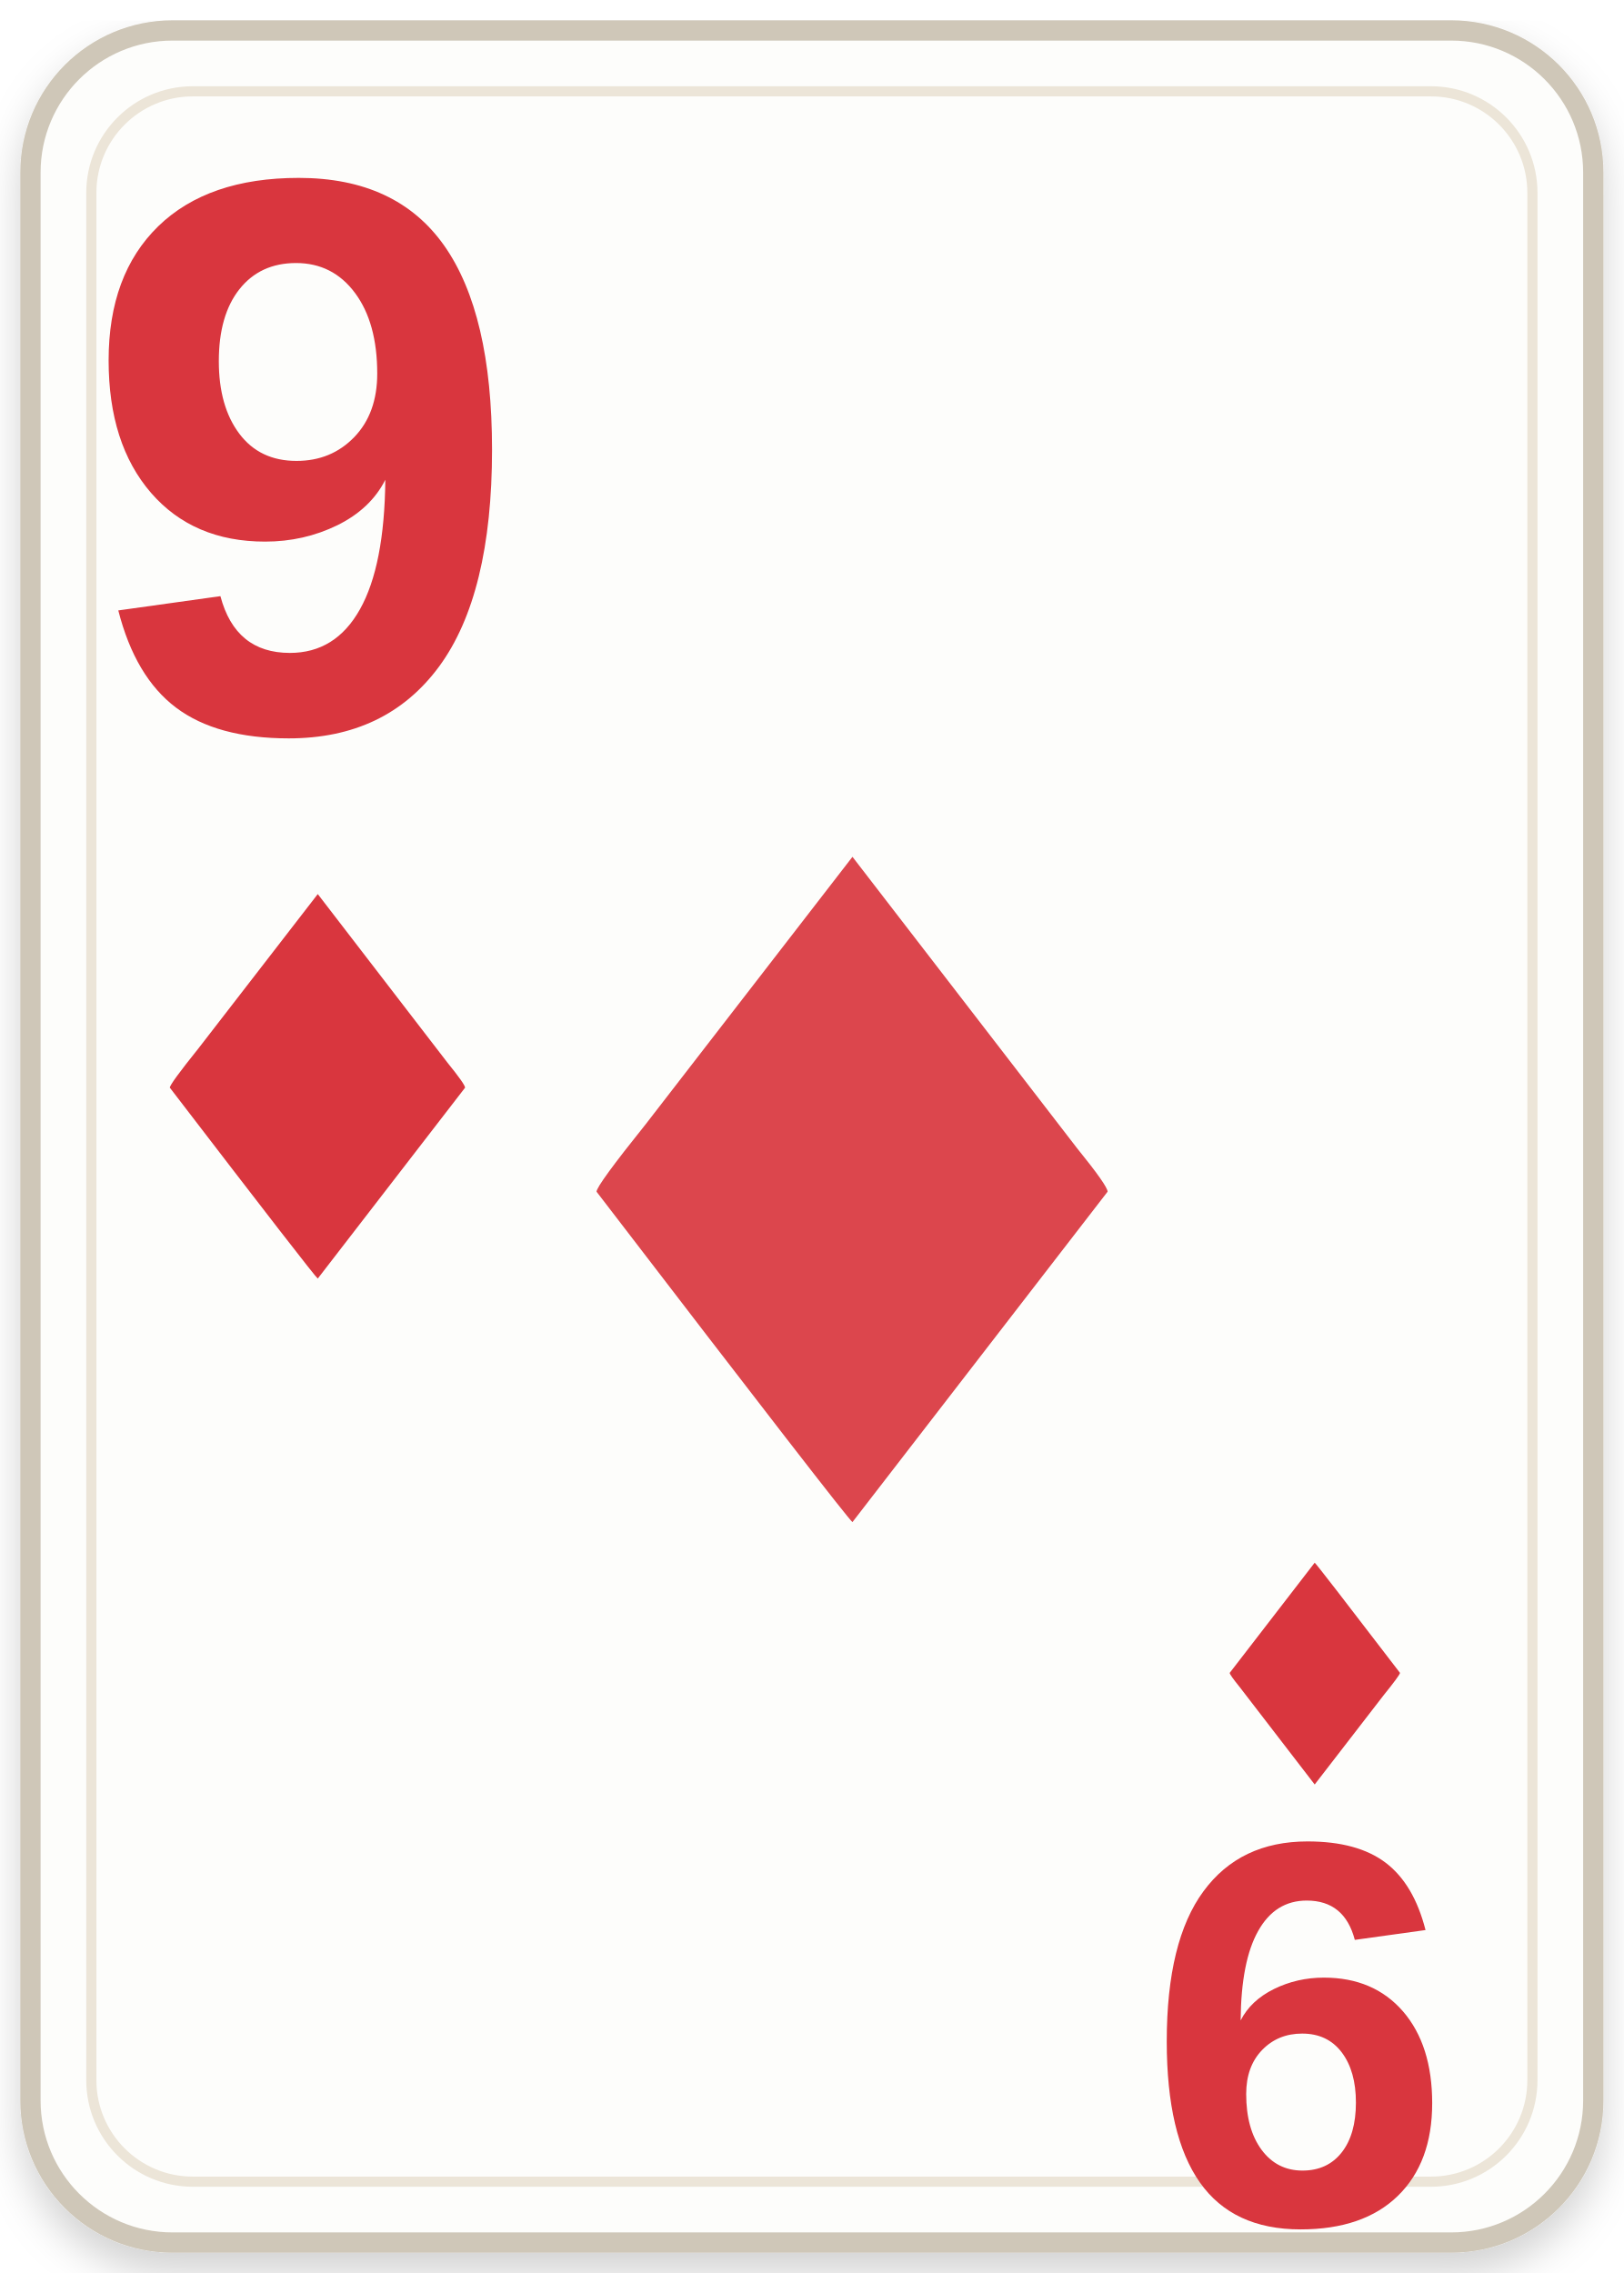
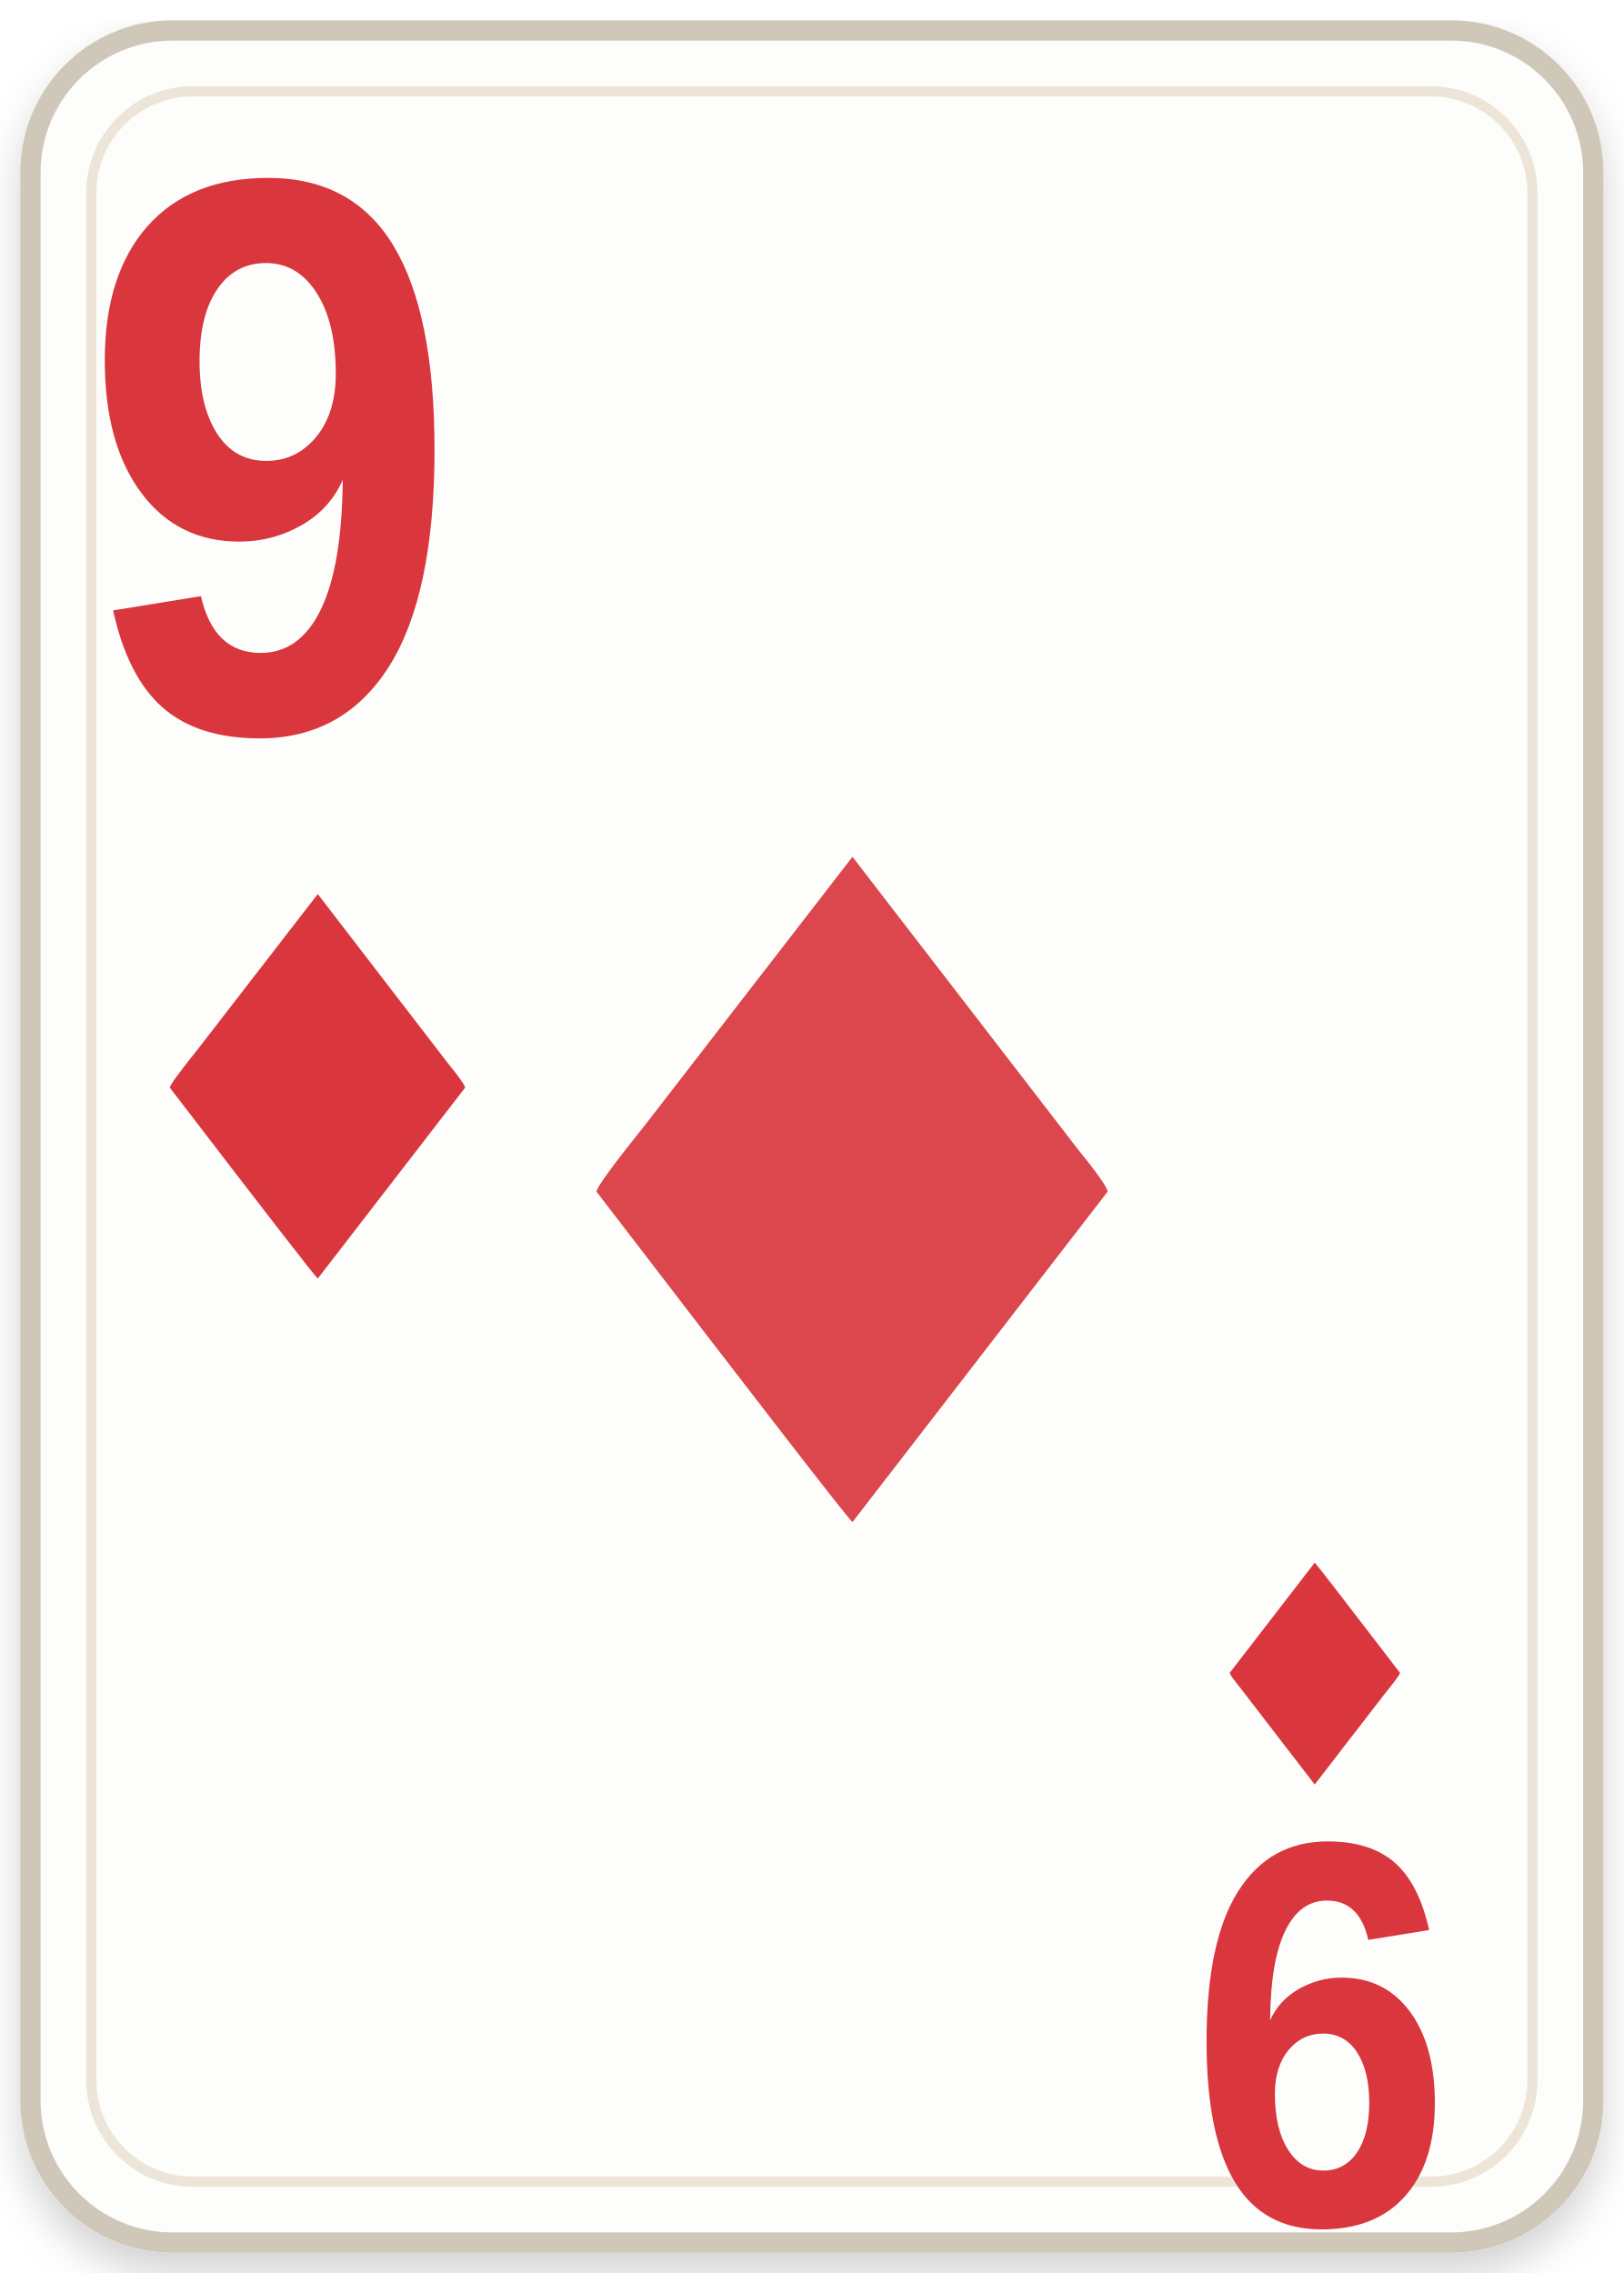
<svg xmlns="http://www.w3.org/2000/svg" viewBox="0 0 160 224" width="160" height="224">
  <defs>
    <filter id="s" x="-10%" y="-10%" width="120%" height="120%">
      <feDropShadow dx="0" dy="2" stdDeviation="2" flood-opacity=".18" />
    </filter>
  </defs>
  <rect x="3" y="3" width="154" height="218" rx="14" fill="#fdfdfb" stroke="#cfc7b8" stroke-width="2" filter="url(#s)" />
  <rect x="9" y="9" width="142" height="206" rx="10" fill="none" stroke="#ece5d8" />
-   <text x="8" y="72" font-family="Arial, Helvetica, sans-serif" font-size="78" font-weight="800" fill="#d9363e">9</text>
+   <g transform="translate(8 0) scale(0.86 1)">
+     <text x="0" y="72" font-family="Arial, Helvetica, sans-serif" font-size="78" font-weight="800" fill="#d9363e">9</text>
+   </g>
  <text x="8" y="126" font-family="Georgia, serif" font-size="52" fill="#d9363e">♦</text>
  <text x="84" y="150" text-anchor="middle" font-family="Georgia, serif" font-size="90" fill="#d9363e" opacity=".92">♦</text>
  <g transform="rotate(180 80 112)">
-     <text x="17" y="42" font-family="Arial, Helvetica, sans-serif" font-size="54" font-weight="800" fill="#d9363e">9</text>
+     <g transform="translate(17 0) scale(0.86 1)">
+       <text x="0" y="42" font-family="Arial, Helvetica, sans-serif" font-size="54" font-weight="800" fill="#d9363e">9</text>
+     </g>
    <text x="17" y="70" font-family="Georgia, serif" font-size="30" fill="#d9363e">♦</text>
  </g>
</svg>
